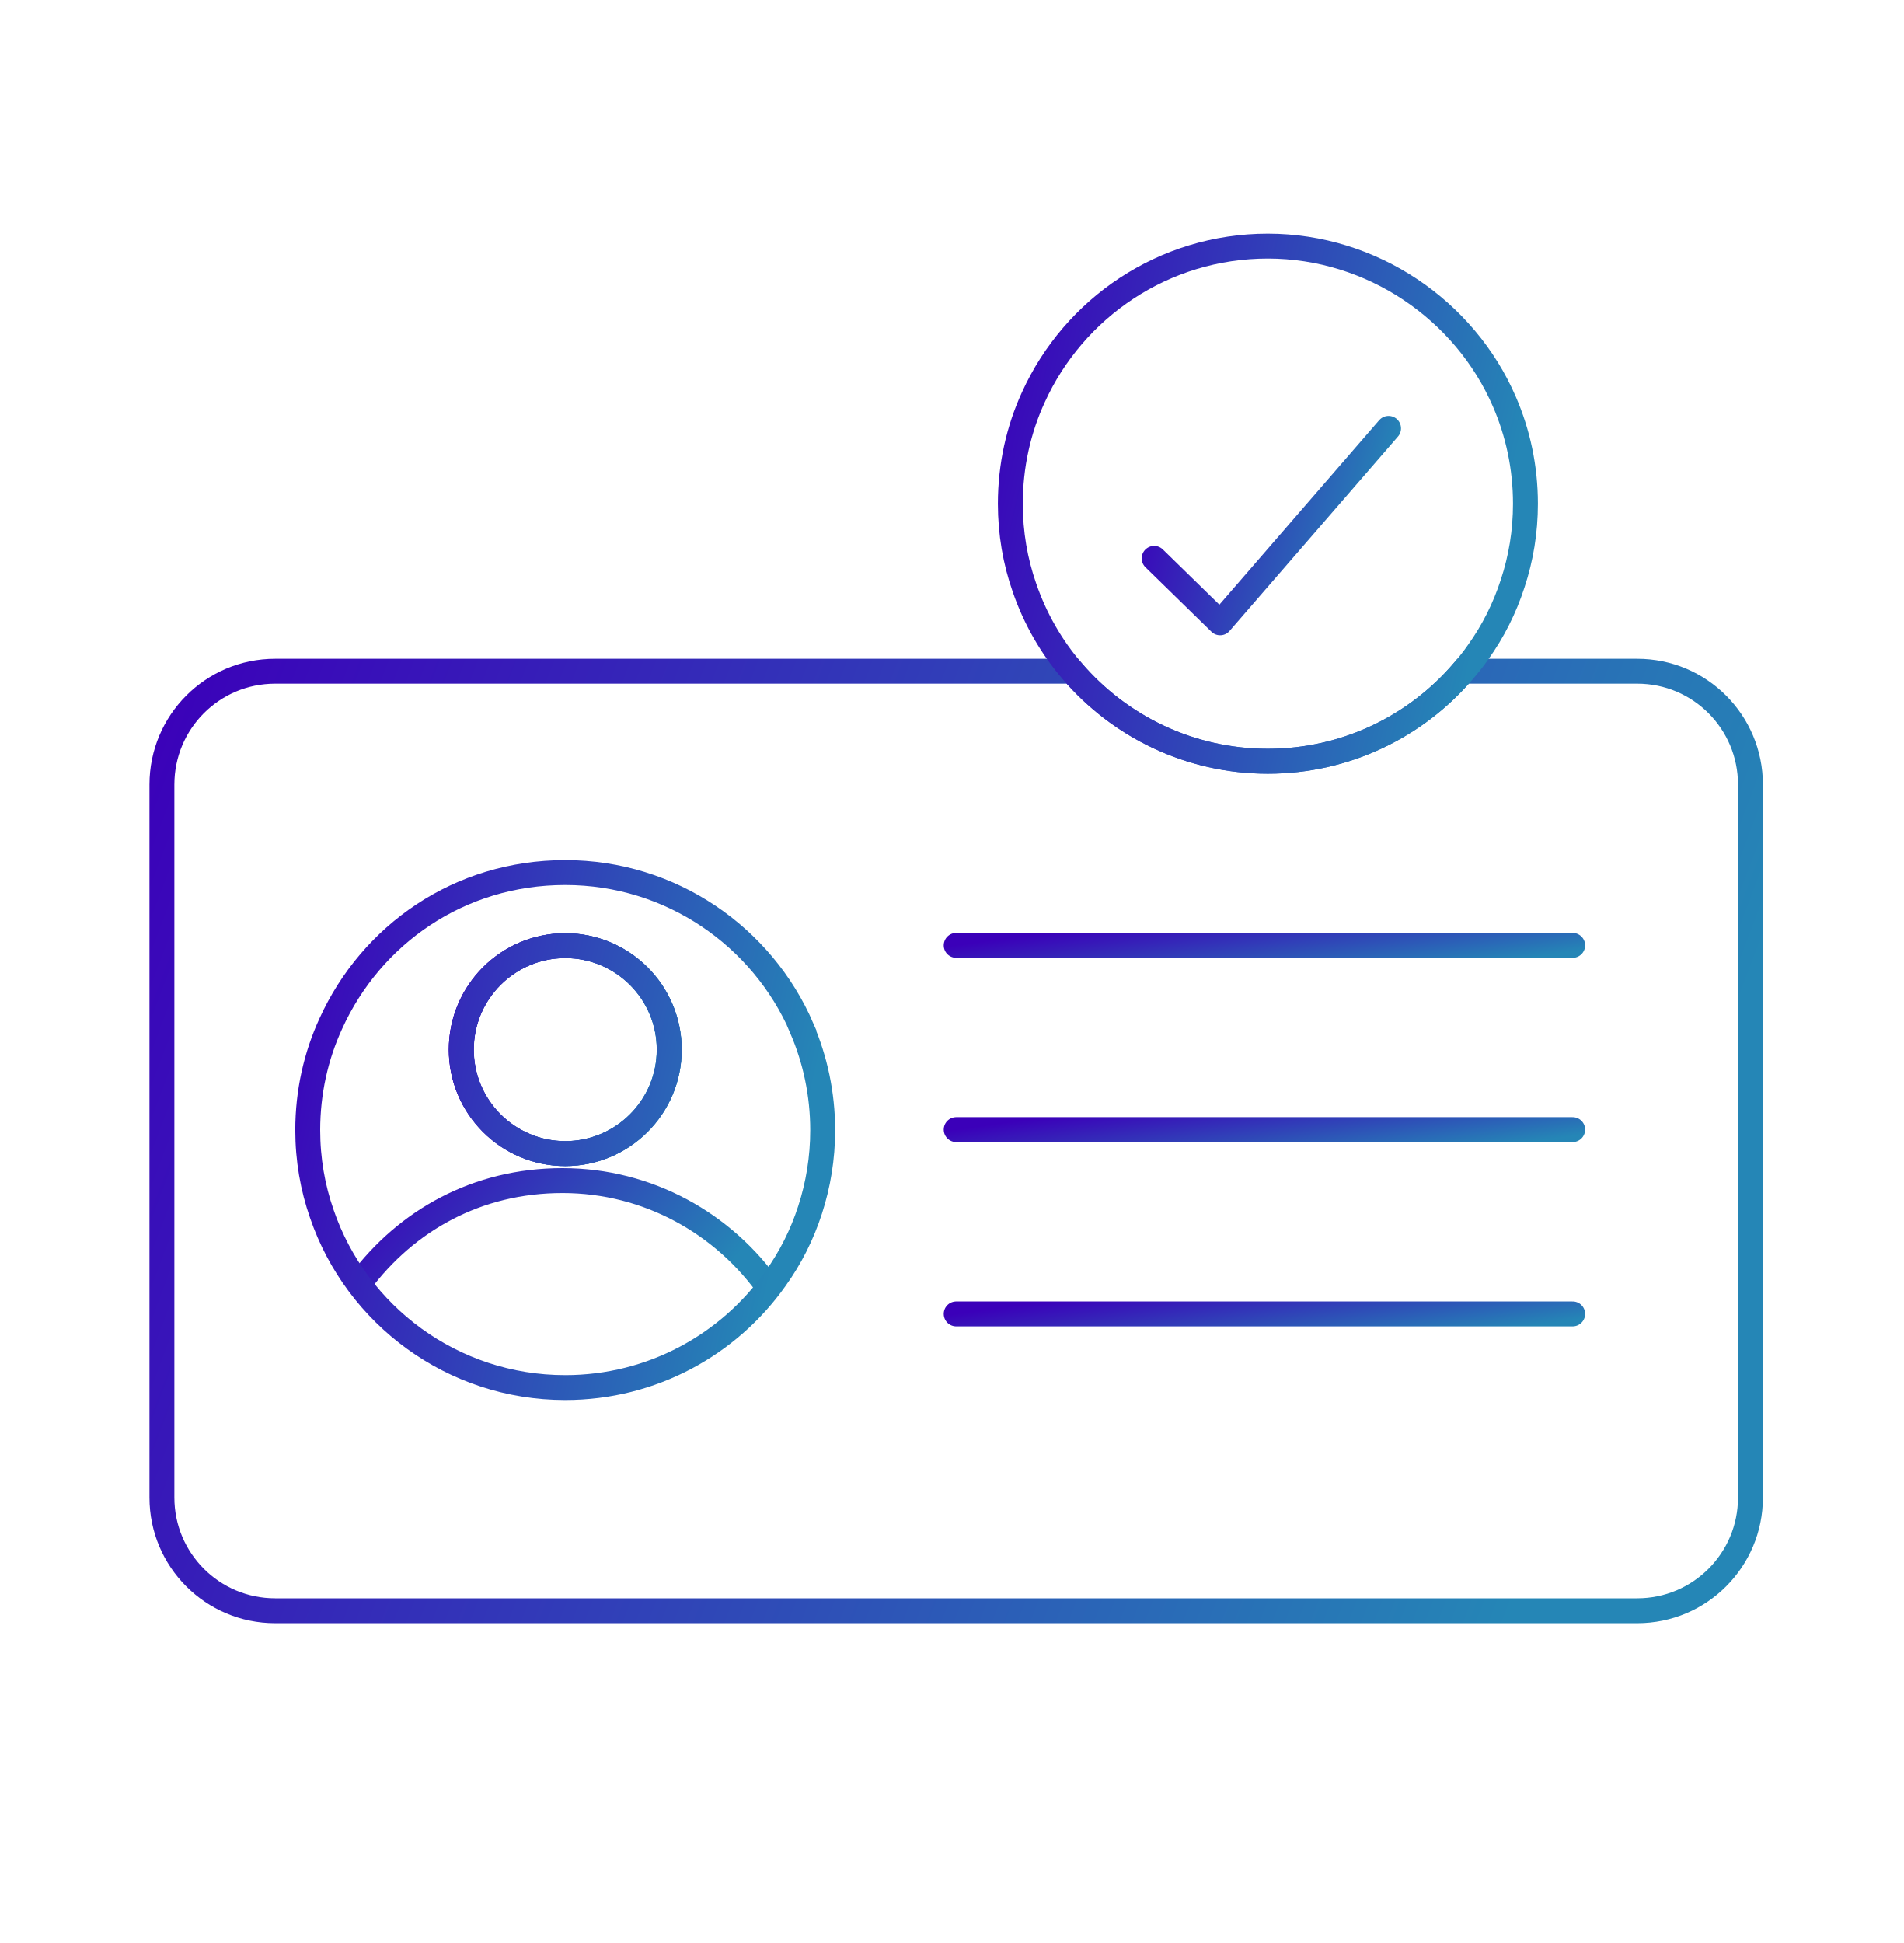
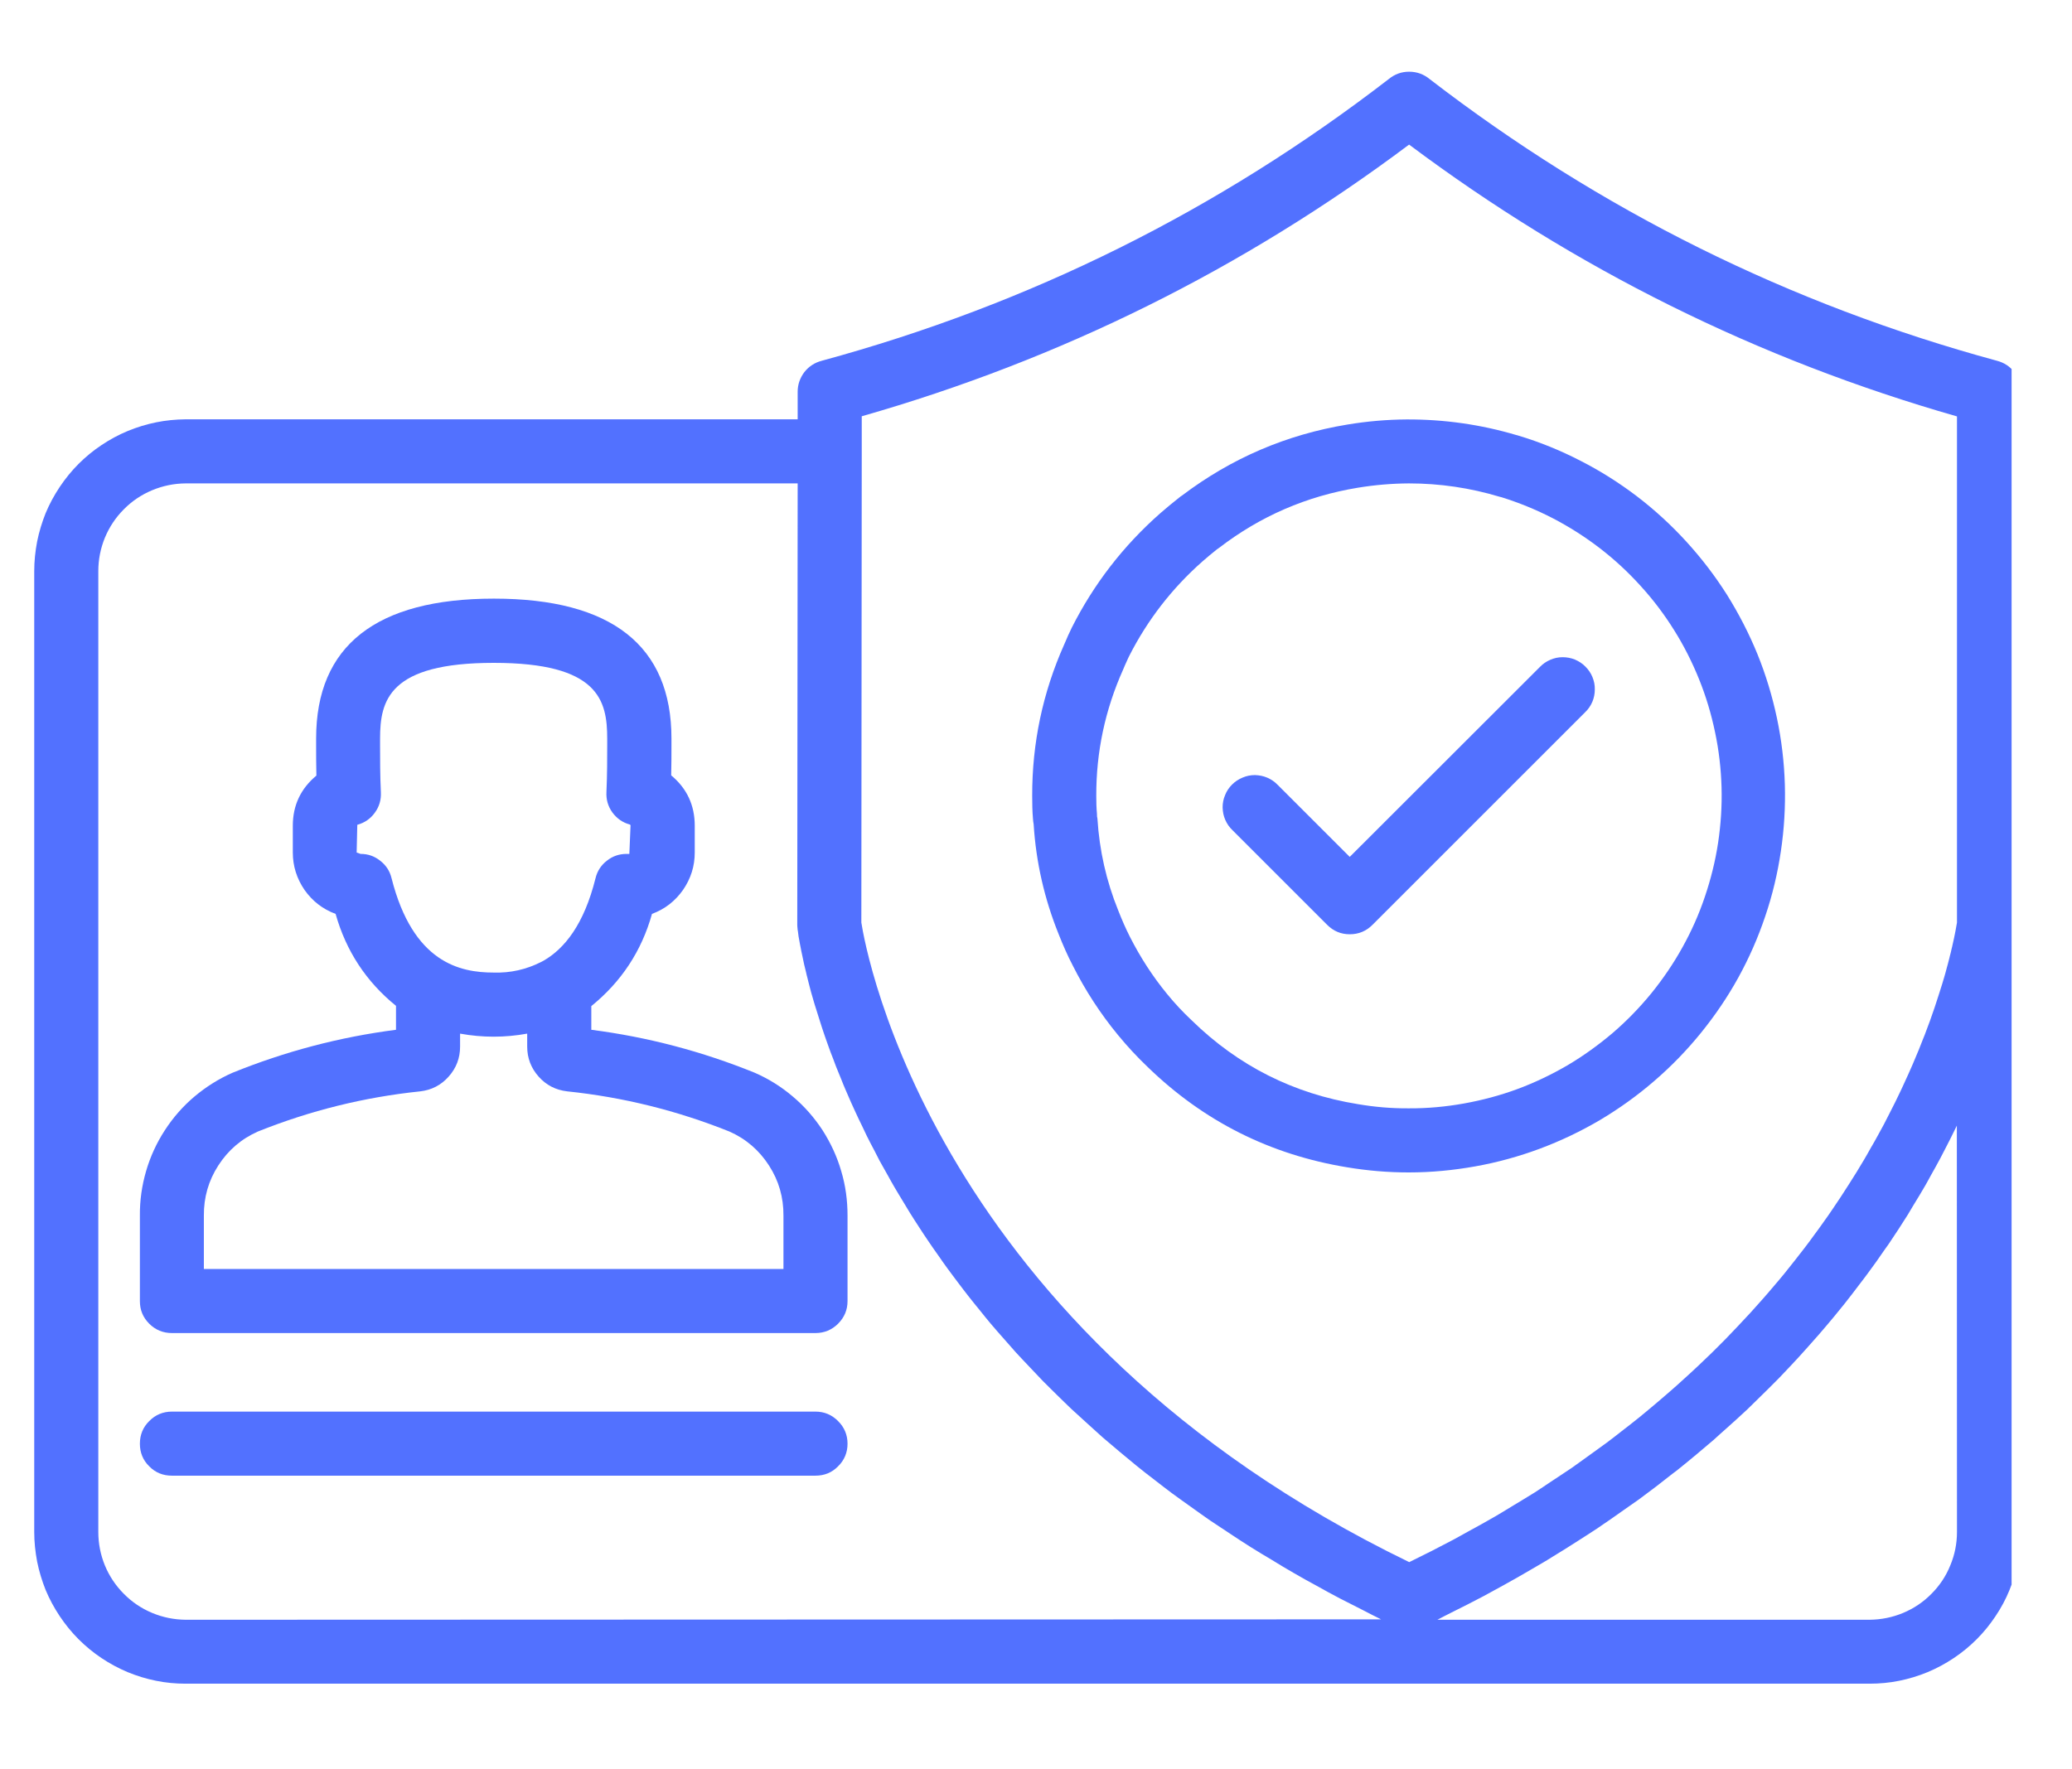
- <svg xmlns="http://www.w3.org/2000/svg" width="98" height="100" viewBox="0 0 98 100" fill="none">
-   <path d="M34.444 54.021C34.444 56.974 32.045 59.372 29.092 59.372C26.14 59.372 23.741 56.974 23.741 54.021C23.741 51.068 26.14 48.669 29.092 48.669C32.045 48.669 34.444 51.068 34.444 54.021Z" stroke="url(#paint0_linear_11108_65909)" stroke-width="1.282" />
-   <path d="M39.631 66.365C37.264 62.977 33.361 60.761 28.951 60.761C24.542 60.761 20.916 62.819 18.533 66.009" stroke="url(#paint1_linear_11108_65909)" stroke-width="1.282" />
-   <path d="M34.444 54.021C34.444 56.974 32.045 59.372 29.092 59.372C26.14 59.372 23.741 56.974 23.741 54.021C23.741 51.068 26.14 48.669 29.092 48.669C32.045 48.669 34.444 51.068 34.444 54.021Z" stroke="url(#paint2_linear_11108_65909)" stroke-width="1.282" />
-   <path d="M41.268 52.904C39.233 48.202 34.546 44.908 29.092 44.908C23.637 44.908 19.109 48.099 17.027 52.683C16.259 54.353 15.839 56.213 15.839 58.161C15.839 59.673 16.093 61.13 16.568 62.483C18.349 67.685 23.289 71.413 29.092 71.413C33.565 71.413 37.523 69.197 39.914 65.808C40.682 64.74 41.283 63.544 41.695 62.27C42.115 60.979 42.344 59.602 42.344 58.169C42.344 56.3 41.956 54.519 41.26 52.912L41.268 52.904ZM29.1 59.372C26.147 59.372 23.748 56.973 23.748 54.02C23.748 51.068 26.147 48.669 29.1 48.669C32.053 48.669 34.451 51.068 34.451 54.02C34.451 56.973 32.053 59.372 29.1 59.372Z" stroke="url(#paint3_linear_11108_65909)" stroke-width="1.282" />
-   <path d="M90.097 40.38V77.074C90.097 80.288 87.493 82.901 84.271 82.901H14.161C10.939 82.901 8.334 80.288 8.334 77.074V40.38C8.334 37.158 10.939 34.546 14.161 34.546H55.193C57.623 37.38 61.233 39.177 65.255 39.177C69.276 39.177 72.886 37.38 75.309 34.546H84.271C87.493 34.546 90.097 37.158 90.097 40.38Z" stroke="url(#paint4_linear_11108_65909)" stroke-width="1.282" />
-   <path d="M49.216 48.654H80.946" stroke="url(#paint5_linear_11108_65909)" stroke-width="1.282" stroke-linecap="round" />
-   <path d="M49.216 58.138H80.946" stroke="url(#paint6_linear_11108_65909)" stroke-width="1.282" stroke-linecap="round" />
-   <path d="M49.216 67.623H80.946" stroke="url(#paint7_linear_11108_65909)" stroke-width="1.282" stroke-linecap="round" />
-   <path d="M78.516 25.927C78.516 27.36 78.286 28.738 77.859 30.028C77.447 31.303 76.845 32.498 76.078 33.567C75.84 33.907 75.587 34.232 75.31 34.548C72.887 37.383 69.277 39.18 65.255 39.18C61.234 39.18 57.624 37.383 55.193 34.548C54.117 33.298 53.278 31.841 52.731 30.25C52.256 28.896 52.003 27.439 52.003 25.927C52.003 23.972 52.422 22.111 53.19 20.441C55.273 15.857 59.888 12.667 65.255 12.667C70.623 12.667 75.397 15.96 77.431 20.671C78.128 22.278 78.516 24.051 78.516 25.927Z" stroke="url(#paint8_linear_11108_65909)" stroke-width="1.282" />
-   <path d="M59.405 28.737L62.801 32.054L71.47 22.048" stroke="url(#paint9_linear_11108_65909)" stroke-width="1.282" stroke-linecap="round" stroke-linejoin="round" />
+ <svg xmlns="http://www.w3.org/2000/svg" width="82" zoomAndPan="magnify" viewBox="0 0 61.5 52.5" height="70" preserveAspectRatio="xMidYMid meet" version="1.0">
  <defs>
-     <linearGradient id="paint0_linear_11108_65909" x1="23.741" y1="48.669" x2="34.686" y2="51.122" gradientUnits="userSpaceOnUse">
-       <stop stop-color="#3B00B9" />
-       <stop offset="1" stop-color="#2586B6" />
-     </linearGradient>
-     <linearGradient id="paint1_linear_11108_65909" x1="18.533" y1="60.761" x2="31.77" y2="71.928" gradientUnits="userSpaceOnUse">
-       <stop stop-color="#3B00B9" />
-       <stop offset="1" stop-color="#2586B6" />
-     </linearGradient>
-     <linearGradient id="paint2_linear_11108_65909" x1="23.741" y1="48.669" x2="34.686" y2="51.122" gradientUnits="userSpaceOnUse">
-       <stop stop-color="#3B00B9" />
-       <stop offset="1" stop-color="#2586B6" />
-     </linearGradient>
-     <linearGradient id="paint3_linear_11108_65909" x1="15.839" y1="44.908" x2="42.944" y2="50.984" gradientUnits="userSpaceOnUse">
-       <stop stop-color="#3B00B9" />
-       <stop offset="1" stop-color="#2586B6" />
-     </linearGradient>
-     <linearGradient id="paint4_linear_11108_65909" x1="8.334" y1="34.546" x2="85.118" y2="63.647" gradientUnits="userSpaceOnUse">
-       <stop stop-color="#3B00B9" />
-       <stop offset="1" stop-color="#2586B6" />
-     </linearGradient>
-     <linearGradient id="paint5_linear_11108_65909" x1="49.216" y1="48.654" x2="49.877" y2="53.352" gradientUnits="userSpaceOnUse">
-       <stop stop-color="#3B00B9" />
-       <stop offset="1" stop-color="#2586B6" />
-     </linearGradient>
-     <linearGradient id="paint6_linear_11108_65909" x1="49.216" y1="58.138" x2="49.877" y2="62.837" gradientUnits="userSpaceOnUse">
-       <stop stop-color="#3B00B9" />
-       <stop offset="1" stop-color="#2586B6" />
-     </linearGradient>
-     <linearGradient id="paint7_linear_11108_65909" x1="49.216" y1="67.623" x2="49.877" y2="72.321" gradientUnits="userSpaceOnUse">
-       <stop stop-color="#3B00B9" />
-       <stop offset="1" stop-color="#2586B6" />
-     </linearGradient>
-     <linearGradient id="paint8_linear_11108_65909" x1="52.003" y1="12.667" x2="79.115" y2="18.744" gradientUnits="userSpaceOnUse">
-       <stop stop-color="#3B00B9" />
-       <stop offset="1" stop-color="#2586B6" />
-     </linearGradient>
-     <linearGradient id="paint9_linear_11108_65909" x1="59.405" y1="22.048" x2="71.481" y2="25.311" gradientUnits="userSpaceOnUse">
-       <stop stop-color="#3B00B9" />
-       <stop offset="1" stop-color="#2586B6" />
-     </linearGradient>
+     <clipPath id="425f5b60c5">
+       <path d="M 1.016 2 L 59.707 2 L 59.707 50 L 1.016 50 Z M 1.016 2 " clip-rule="nonzero" />
+     </clipPath>
  </defs>
+   <path fill="#5271ff" d="M 39.391 27.457 C 39.578 27.645 39.801 27.738 40.062 27.738 C 40.328 27.738 40.551 27.645 40.738 27.457 L 47.047 21.148 C 47.141 21.059 47.211 20.957 47.262 20.84 C 47.312 20.723 47.336 20.598 47.336 20.473 C 47.34 20.344 47.316 20.223 47.266 20.102 C 47.219 19.984 47.148 19.883 47.059 19.793 C 46.969 19.699 46.863 19.633 46.746 19.582 C 46.629 19.535 46.508 19.512 46.379 19.512 C 46.25 19.512 46.129 19.539 46.012 19.59 C 45.895 19.641 45.793 19.711 45.703 19.805 L 40.062 25.441 L 37.926 23.305 C 37.836 23.211 37.734 23.141 37.617 23.09 C 37.5 23.039 37.379 23.016 37.25 23.012 C 37.121 23.012 37 23.035 36.883 23.086 C 36.766 23.133 36.66 23.203 36.57 23.293 C 36.48 23.383 36.41 23.484 36.363 23.605 C 36.312 23.723 36.289 23.844 36.289 23.973 C 36.293 24.102 36.316 24.223 36.367 24.34 C 36.418 24.457 36.488 24.559 36.582 24.648 Z M 39.391 27.457 " fill-opacity="1" fill-rule="nonzero" />
+   <path fill="#5271ff" d="M 30.68 24.469 C 30.75 25.598 31 26.688 31.422 27.734 C 31.551 28.062 31.691 28.379 31.84 28.664 C 32.211 29.402 32.66 30.094 33.184 30.73 C 33.457 31.062 33.75 31.379 34.062 31.676 C 35.723 33.289 37.695 34.281 39.98 34.656 C 40.59 34.758 41.199 34.809 41.812 34.809 C 42.477 34.809 43.137 34.746 43.789 34.629 C 44.445 34.512 45.082 34.336 45.703 34.105 C 46.328 33.871 46.926 33.586 47.496 33.25 C 48.066 32.91 48.605 32.523 49.105 32.09 C 49.609 31.656 50.07 31.18 50.488 30.664 C 50.906 30.148 51.277 29.602 51.598 29.02 C 51.918 28.438 52.184 27.832 52.395 27.203 C 52.609 26.574 52.762 25.93 52.859 25.273 C 52.957 24.617 52.996 23.953 52.977 23.293 C 52.957 22.629 52.879 21.969 52.742 21.32 C 52.605 20.672 52.414 20.039 52.164 19.422 C 51.914 18.809 51.609 18.219 51.258 17.656 C 50.902 17.094 50.5 16.57 50.051 16.078 C 49.605 15.59 49.117 15.141 48.59 14.738 C 48.062 14.336 47.5 13.98 46.91 13.68 C 46.32 13.375 45.707 13.125 45.07 12.934 C 45.051 12.926 45.031 12.922 45.012 12.918 C 43.949 12.602 42.863 12.449 41.754 12.453 C 41.16 12.457 40.574 12.508 39.992 12.605 C 38.184 12.902 36.547 13.605 35.086 14.711 C 35.059 14.727 35.031 14.746 35.004 14.77 C 34.805 14.926 34.613 15.086 34.434 15.242 C 33.34 16.207 32.465 17.34 31.809 18.641 L 31.773 18.719 C 31.727 18.812 31.68 18.914 31.637 19.02 L 31.586 19.137 C 30.949 20.566 30.633 22.066 30.637 23.633 C 30.637 23.859 30.641 24.09 30.66 24.305 C 30.664 24.359 30.668 24.414 30.68 24.469 Z M 33.336 19.879 L 33.387 19.758 C 33.422 19.68 33.457 19.609 33.488 19.535 L 33.516 19.477 C 34.062 18.402 34.789 17.465 35.691 16.668 C 35.832 16.547 35.973 16.426 36.121 16.309 C 36.141 16.297 36.164 16.281 36.184 16.266 C 37.41 15.324 38.781 14.73 40.305 14.48 C 40.805 14.398 41.309 14.355 41.816 14.352 C 42.734 14.352 43.633 14.484 44.516 14.75 C 44.531 14.754 44.547 14.758 44.566 14.762 C 45.09 14.926 45.598 15.133 46.09 15.387 C 46.578 15.641 47.039 15.934 47.477 16.27 C 47.914 16.605 48.316 16.977 48.688 17.387 C 49.059 17.793 49.391 18.23 49.684 18.699 C 49.977 19.164 50.223 19.652 50.43 20.164 C 50.637 20.676 50.793 21.199 50.906 21.742 C 51.02 22.281 51.082 22.824 51.098 23.375 C 51.113 23.926 51.078 24.473 50.996 25.02 C 50.914 25.562 50.781 26.098 50.605 26.617 C 50.43 27.141 50.207 27.641 49.938 28.125 C 49.672 28.605 49.363 29.059 49.016 29.488 C 48.668 29.914 48.285 30.309 47.867 30.668 C 47.449 31.023 47.004 31.344 46.531 31.625 C 46.055 31.902 45.559 32.141 45.043 32.332 C 44.527 32.523 43.996 32.664 43.453 32.762 C 42.91 32.859 42.363 32.91 41.812 32.906 C 41.305 32.91 40.801 32.867 40.301 32.781 C 38.398 32.473 36.754 31.645 35.375 30.297 C 35.113 30.051 34.871 29.793 34.645 29.516 C 34.211 28.988 33.844 28.418 33.535 27.809 C 33.414 27.57 33.301 27.312 33.191 27.031 C 32.836 26.156 32.633 25.25 32.574 24.312 C 32.574 24.285 32.566 24.27 32.562 24.246 C 32.562 24.219 32.562 24.188 32.559 24.156 C 32.543 23.988 32.539 23.809 32.539 23.633 C 32.535 22.324 32.801 21.074 33.336 19.879 Z M 33.336 19.879 " fill-opacity="1" fill-rule="nonzero" />
+   <g clip-path="url(#425f5b60c5)">
+     <path fill="#5271ff" d="M 59.273 10.711 C 53.109 9.035 47.496 6.246 42.434 2.348 C 42.258 2.203 42.055 2.129 41.824 2.129 C 41.598 2.129 41.395 2.203 41.219 2.348 C 36.16 6.25 30.555 9.035 24.391 10.711 C 24.18 10.766 24.008 10.879 23.875 11.047 C 23.746 11.219 23.676 11.414 23.676 11.629 L 23.676 12.449 L 5.508 12.449 C 5.215 12.453 4.922 12.48 4.633 12.539 C 4.344 12.598 4.062 12.684 3.789 12.797 C 3.516 12.91 3.258 13.051 3.012 13.215 C 2.766 13.379 2.539 13.566 2.332 13.773 C 2.121 13.984 1.938 14.211 1.773 14.457 C 1.609 14.703 1.469 14.961 1.355 15.234 C 1.246 15.508 1.16 15.789 1.102 16.078 C 1.047 16.367 1.016 16.66 1.016 16.957 L 1.016 45.484 C 1.016 45.777 1.047 46.07 1.102 46.363 C 1.16 46.652 1.246 46.934 1.355 47.207 C 1.469 47.48 1.609 47.738 1.773 47.984 C 1.938 48.23 2.121 48.457 2.332 48.668 C 2.539 48.875 2.766 49.062 3.012 49.227 C 3.258 49.391 3.516 49.531 3.789 49.645 C 4.062 49.758 4.344 49.844 4.633 49.902 C 4.922 49.961 5.215 49.988 5.508 49.988 L 55.492 49.988 C 55.789 49.988 56.082 49.961 56.371 49.902 C 56.66 49.844 56.941 49.758 57.215 49.645 C 57.488 49.531 57.746 49.391 57.992 49.227 C 58.238 49.062 58.465 48.875 58.672 48.668 C 58.883 48.457 59.066 48.23 59.23 47.984 C 59.395 47.738 59.535 47.48 59.645 47.207 C 59.758 46.934 59.844 46.652 59.902 46.363 C 59.957 46.07 59.988 45.777 59.988 45.484 L 59.988 11.629 C 59.988 11.414 59.922 11.219 59.789 11.047 C 59.656 10.879 59.484 10.766 59.273 10.711 Z M 41.824 4.293 C 46.75 7.98 52.172 10.672 58.086 12.363 L 58.086 27.391 C 58.07 27.492 58.027 27.742 57.941 28.113 C 57.938 28.133 57.934 28.148 57.926 28.172 C 57.914 28.234 57.895 28.312 57.875 28.383 C 57.867 28.426 57.855 28.465 57.844 28.508 C 57.828 28.578 57.805 28.656 57.785 28.73 C 57.77 28.785 57.758 28.836 57.742 28.891 C 57.723 28.965 57.695 29.047 57.672 29.129 C 57.652 29.191 57.637 29.254 57.613 29.32 C 57.59 29.398 57.562 29.484 57.535 29.566 C 57.508 29.652 57.488 29.715 57.461 29.793 C 57.438 29.871 57.402 29.969 57.371 30.059 C 57.34 30.145 57.316 30.223 57.285 30.305 C 57.254 30.391 57.215 30.492 57.18 30.586 C 57.145 30.684 57.113 30.766 57.074 30.859 C 57.039 30.949 56.996 31.055 56.957 31.156 C 56.914 31.254 56.879 31.344 56.836 31.445 C 56.797 31.543 56.75 31.648 56.703 31.754 C 56.656 31.859 56.613 31.961 56.562 32.066 C 56.516 32.172 56.465 32.277 56.414 32.387 C 56.363 32.492 56.312 32.602 56.258 32.711 C 56.203 32.824 56.145 32.934 56.09 33.043 C 56.031 33.156 55.973 33.27 55.914 33.387 C 55.852 33.5 55.789 33.613 55.727 33.73 C 55.664 33.844 55.598 33.965 55.527 34.082 C 55.461 34.203 55.395 34.316 55.324 34.438 C 55.254 34.555 55.18 34.68 55.105 34.801 C 55.027 34.922 54.957 35.039 54.879 35.16 C 54.801 35.281 54.719 35.41 54.637 35.535 C 54.551 35.664 54.473 35.781 54.391 35.902 C 54.309 36.023 54.215 36.16 54.121 36.289 C 54.031 36.418 53.945 36.535 53.855 36.656 C 53.766 36.781 53.664 36.918 53.562 37.051 C 53.461 37.18 53.371 37.297 53.273 37.422 C 53.176 37.547 53.062 37.688 52.953 37.824 C 52.852 37.949 52.746 38.07 52.641 38.195 C 52.527 38.332 52.41 38.465 52.289 38.602 C 52.18 38.727 52.07 38.848 51.957 38.973 C 51.832 39.109 51.703 39.246 51.574 39.383 C 51.457 39.508 51.34 39.629 51.219 39.754 C 51.086 39.891 50.945 40.027 50.805 40.168 C 50.676 40.289 50.555 40.41 50.426 40.531 C 50.281 40.668 50.129 40.809 49.977 40.945 C 49.844 41.066 49.711 41.188 49.574 41.305 C 49.418 41.445 49.25 41.582 49.086 41.723 C 48.945 41.84 48.809 41.957 48.664 42.074 C 48.492 42.215 48.312 42.352 48.137 42.488 C 47.988 42.605 47.844 42.719 47.691 42.832 C 47.5 42.973 47.309 43.109 47.113 43.25 C 46.961 43.359 46.812 43.469 46.656 43.578 C 46.449 43.719 46.23 43.859 46.02 44 C 45.867 44.102 45.715 44.207 45.555 44.309 C 45.324 44.453 45.082 44.598 44.844 44.742 C 44.688 44.836 44.539 44.93 44.383 45.02 C 44.113 45.176 43.832 45.332 43.551 45.484 C 43.414 45.559 43.281 45.637 43.141 45.711 C 42.715 45.938 42.277 46.16 41.828 46.379 C 27.691 39.52 25.695 28.223 25.566 27.391 L 25.578 13.402 L 25.578 12.359 C 31.492 10.668 36.906 7.98 41.824 4.293 Z M 5.508 48.09 C 5.164 48.086 4.836 48.02 4.516 47.887 C 4.199 47.754 3.918 47.566 3.676 47.32 C 3.434 47.078 3.246 46.797 3.113 46.477 C 2.984 46.16 2.918 45.828 2.918 45.484 L 2.918 16.957 C 2.918 16.613 2.984 16.281 3.113 15.965 C 3.246 15.645 3.434 15.363 3.676 15.121 C 3.918 14.875 4.199 14.688 4.516 14.555 C 4.836 14.422 5.164 14.355 5.508 14.352 L 23.676 14.352 L 23.664 27.453 C 23.664 27.492 23.668 27.531 23.672 27.57 C 23.672 27.586 23.676 27.617 23.684 27.656 L 23.688 27.688 C 23.691 27.723 23.699 27.758 23.703 27.805 C 23.711 27.836 23.719 27.879 23.723 27.914 C 23.73 27.949 23.734 27.98 23.742 28.02 C 23.75 28.062 23.762 28.125 23.773 28.176 C 23.781 28.215 23.785 28.254 23.797 28.297 C 23.809 28.359 23.824 28.434 23.84 28.5 C 23.848 28.547 23.855 28.582 23.867 28.629 C 23.883 28.703 23.906 28.789 23.926 28.871 C 23.938 28.922 23.945 28.965 23.961 29.016 C 23.98 29.102 24.008 29.199 24.031 29.293 C 24.047 29.348 24.059 29.398 24.074 29.457 C 24.102 29.551 24.133 29.652 24.16 29.754 C 24.18 29.816 24.195 29.879 24.219 29.945 C 24.25 30.047 24.285 30.156 24.32 30.266 C 24.34 30.336 24.363 30.406 24.387 30.477 C 24.422 30.59 24.465 30.707 24.504 30.824 C 24.531 30.902 24.559 30.977 24.586 31.055 C 24.629 31.176 24.676 31.305 24.727 31.43 C 24.758 31.508 24.785 31.586 24.816 31.668 C 24.867 31.797 24.922 31.93 24.977 32.062 C 25.012 32.148 25.043 32.234 25.082 32.32 C 25.141 32.457 25.203 32.594 25.262 32.734 C 25.305 32.824 25.344 32.914 25.387 33.008 C 25.449 33.145 25.52 33.293 25.59 33.434 C 25.637 33.531 25.68 33.625 25.727 33.723 C 25.797 33.867 25.875 34.012 25.953 34.16 C 26.004 34.262 26.055 34.363 26.109 34.465 C 26.191 34.609 26.277 34.762 26.359 34.91 C 26.418 35.02 26.477 35.121 26.539 35.23 C 26.625 35.379 26.719 35.531 26.809 35.68 C 26.875 35.793 26.941 35.902 27.012 36.016 C 27.105 36.168 27.207 36.32 27.305 36.473 C 27.383 36.59 27.453 36.703 27.535 36.82 C 27.637 36.973 27.746 37.129 27.855 37.281 C 27.938 37.402 28.02 37.52 28.109 37.641 C 28.219 37.793 28.336 37.945 28.453 38.102 C 28.547 38.223 28.637 38.348 28.734 38.469 C 28.852 38.621 28.98 38.777 29.105 38.93 C 29.207 39.059 29.309 39.184 29.414 39.309 C 29.539 39.461 29.68 39.613 29.812 39.766 C 29.926 39.891 30.035 40.023 30.152 40.152 C 30.289 40.305 30.438 40.453 30.578 40.605 C 30.703 40.738 30.824 40.867 30.949 40.996 C 31.098 41.148 31.254 41.297 31.406 41.449 C 31.539 41.578 31.672 41.711 31.809 41.84 C 31.969 41.988 32.133 42.137 32.297 42.285 C 32.441 42.418 32.586 42.547 32.734 42.68 C 32.902 42.824 33.078 42.969 33.25 43.117 C 33.406 43.246 33.566 43.379 33.727 43.512 C 33.902 43.656 34.086 43.797 34.27 43.938 C 34.441 44.07 34.609 44.203 34.789 44.336 C 34.969 44.469 35.168 44.609 35.359 44.746 C 35.551 44.883 35.73 45.012 35.922 45.145 C 36.113 45.273 36.32 45.41 36.523 45.543 C 36.727 45.68 36.922 45.805 37.125 45.934 C 37.332 46.062 37.547 46.195 37.762 46.32 C 37.973 46.449 38.188 46.582 38.41 46.707 C 38.629 46.836 38.852 46.957 39.074 47.078 C 39.297 47.203 39.531 47.332 39.77 47.457 C 40.012 47.578 40.234 47.695 40.469 47.812 C 40.645 47.902 40.812 47.992 40.992 48.078 Z M 58.086 45.484 C 58.086 45.828 58.02 46.16 57.887 46.477 C 57.758 46.797 57.57 47.078 57.328 47.32 C 57.086 47.566 56.805 47.754 56.488 47.887 C 56.168 48.02 55.84 48.086 55.492 48.09 L 42.664 48.09 C 42.805 48.02 42.934 47.945 43.074 47.879 C 43.395 47.719 43.715 47.559 44.023 47.395 C 44.227 47.285 44.426 47.176 44.625 47.066 C 44.918 46.902 45.207 46.742 45.488 46.574 C 45.68 46.461 45.875 46.352 46.059 46.234 C 46.336 46.066 46.609 45.895 46.875 45.723 C 47.051 45.609 47.227 45.5 47.395 45.387 C 47.676 45.199 47.941 45.012 48.207 44.824 C 48.352 44.723 48.5 44.621 48.641 44.52 C 48.988 44.266 49.324 44.008 49.648 43.75 C 49.699 43.711 49.75 43.676 49.797 43.637 C 50.168 43.34 50.52 43.043 50.863 42.75 C 50.984 42.641 51.098 42.535 51.219 42.43 C 51.438 42.234 51.656 42.039 51.863 41.844 C 51.992 41.715 52.121 41.594 52.246 41.469 C 52.43 41.289 52.613 41.109 52.789 40.93 C 52.914 40.801 53.035 40.668 53.16 40.539 C 53.324 40.363 53.488 40.188 53.645 40.008 C 53.762 39.879 53.875 39.75 53.988 39.621 C 54.145 39.441 54.293 39.262 54.441 39.086 C 54.543 38.957 54.645 38.836 54.746 38.711 C 54.895 38.523 55.039 38.336 55.18 38.148 C 55.266 38.035 55.352 37.926 55.434 37.812 C 55.605 37.582 55.77 37.352 55.926 37.121 C 55.973 37.059 56.02 36.992 56.062 36.93 C 56.258 36.641 56.445 36.352 56.625 36.066 C 56.68 35.977 56.73 35.887 56.785 35.797 C 56.906 35.602 57.023 35.406 57.137 35.211 C 57.199 35.105 57.254 35 57.312 34.895 C 57.41 34.723 57.504 34.551 57.594 34.383 C 57.652 34.273 57.707 34.168 57.762 34.059 C 57.848 33.898 57.926 33.734 58.004 33.578 C 58.027 33.527 58.059 33.473 58.082 33.418 Z M 58.086 45.484 " fill-opacity="1" fill-rule="nonzero" />
+   </g>
+   <path fill="#5271ff" d="M 22.398 31.848 C 20.836 31.215 19.223 30.789 17.551 30.574 L 17.551 29.871 C 18.441 29.148 19.043 28.238 19.352 27.133 C 19.734 26.992 20.039 26.754 20.273 26.422 C 20.504 26.086 20.621 25.719 20.621 25.312 L 20.621 24.516 C 20.621 23.91 20.391 23.41 19.922 23.02 C 19.93 22.691 19.93 22.387 19.93 22.117 L 19.93 21.926 C 19.93 19.172 18.152 17.773 14.66 17.773 C 11.164 17.773 9.383 19.172 9.383 21.926 L 9.383 22.121 C 9.383 22.391 9.383 22.699 9.391 23.027 C 8.926 23.414 8.691 23.91 8.691 24.516 L 8.691 25.309 C 8.691 25.715 8.809 26.086 9.039 26.422 C 9.273 26.754 9.578 26.992 9.961 27.133 C 10.27 28.23 10.867 29.145 11.754 29.863 L 11.754 30.574 C 10.082 30.789 8.469 31.215 6.906 31.848 C 6.496 32.027 6.117 32.266 5.773 32.555 C 5.43 32.844 5.137 33.18 4.891 33.559 C 4.648 33.934 4.461 34.34 4.336 34.77 C 4.211 35.199 4.148 35.641 4.152 36.09 L 4.152 38.629 C 4.152 38.891 4.242 39.113 4.43 39.301 C 4.613 39.484 4.84 39.578 5.102 39.578 L 24.203 39.578 C 24.465 39.578 24.691 39.484 24.875 39.301 C 25.062 39.113 25.156 38.891 25.156 38.629 L 25.156 36.09 C 25.156 35.641 25.098 35.199 24.969 34.77 C 24.844 34.336 24.656 33.934 24.414 33.555 C 24.168 33.18 23.875 32.844 23.531 32.555 C 23.188 32.262 22.809 32.027 22.398 31.848 Z M 10.703 25.352 L 10.586 25.312 L 10.605 24.488 C 10.82 24.43 10.996 24.309 11.125 24.129 C 11.258 23.949 11.316 23.746 11.305 23.523 C 11.281 23.008 11.281 22.527 11.281 22.129 L 11.281 21.93 C 11.281 20.793 11.543 19.68 14.656 19.68 C 17.77 19.68 18.023 20.793 18.023 21.93 L 18.023 22.121 C 18.023 22.52 18.023 22.996 18 23.516 C 17.988 23.738 18.047 23.941 18.176 24.121 C 18.309 24.301 18.48 24.422 18.695 24.48 C 18.711 24.488 18.719 24.5 18.715 24.516 L 18.68 25.352 L 18.598 25.352 C 18.379 25.352 18.184 25.418 18.012 25.555 C 17.84 25.688 17.727 25.863 17.676 26.074 C 17.332 27.457 16.75 28.168 16.133 28.523 C 16.109 28.539 16.082 28.547 16.059 28.562 C 15.617 28.785 15.148 28.891 14.652 28.875 C 13.656 28.875 12.258 28.586 11.621 26.07 C 11.57 25.859 11.457 25.688 11.285 25.555 C 11.113 25.418 10.922 25.352 10.703 25.352 Z M 23.254 37.676 L 6.051 37.676 L 6.051 36.09 C 6.047 35.551 6.188 35.055 6.48 34.602 C 6.773 34.148 7.164 33.812 7.656 33.594 C 9.207 32.973 10.812 32.574 12.473 32.402 C 12.809 32.363 13.09 32.219 13.316 31.965 C 13.543 31.711 13.656 31.414 13.656 31.074 L 13.656 30.688 C 14.32 30.809 14.984 30.809 15.648 30.688 L 15.648 31.074 C 15.648 31.414 15.762 31.711 15.988 31.965 C 16.215 32.219 16.496 32.363 16.836 32.402 C 18.492 32.574 20.098 32.973 21.648 33.594 C 22.141 33.812 22.531 34.148 22.824 34.602 C 23.117 35.055 23.258 35.551 23.254 36.09 Z M 23.254 37.676 " fill-opacity="1" fill-rule="nonzero" />
+   <path fill="#5271ff" d="M 24.203 41.91 L 5.102 41.91 C 4.84 41.91 4.613 42.004 4.43 42.191 C 4.242 42.375 4.152 42.602 4.152 42.863 C 4.152 43.125 4.242 43.352 4.43 43.535 C 4.613 43.723 4.84 43.812 5.102 43.812 L 24.203 43.812 C 24.465 43.812 24.691 43.723 24.875 43.535 C 25.062 43.352 25.156 43.125 25.156 42.863 C 25.156 42.602 25.062 42.375 24.875 42.191 C 24.691 42.004 24.465 41.91 24.203 41.91 Z M 24.203 41.91 " fill-opacity="1" fill-rule="nonzero" />
</svg>
